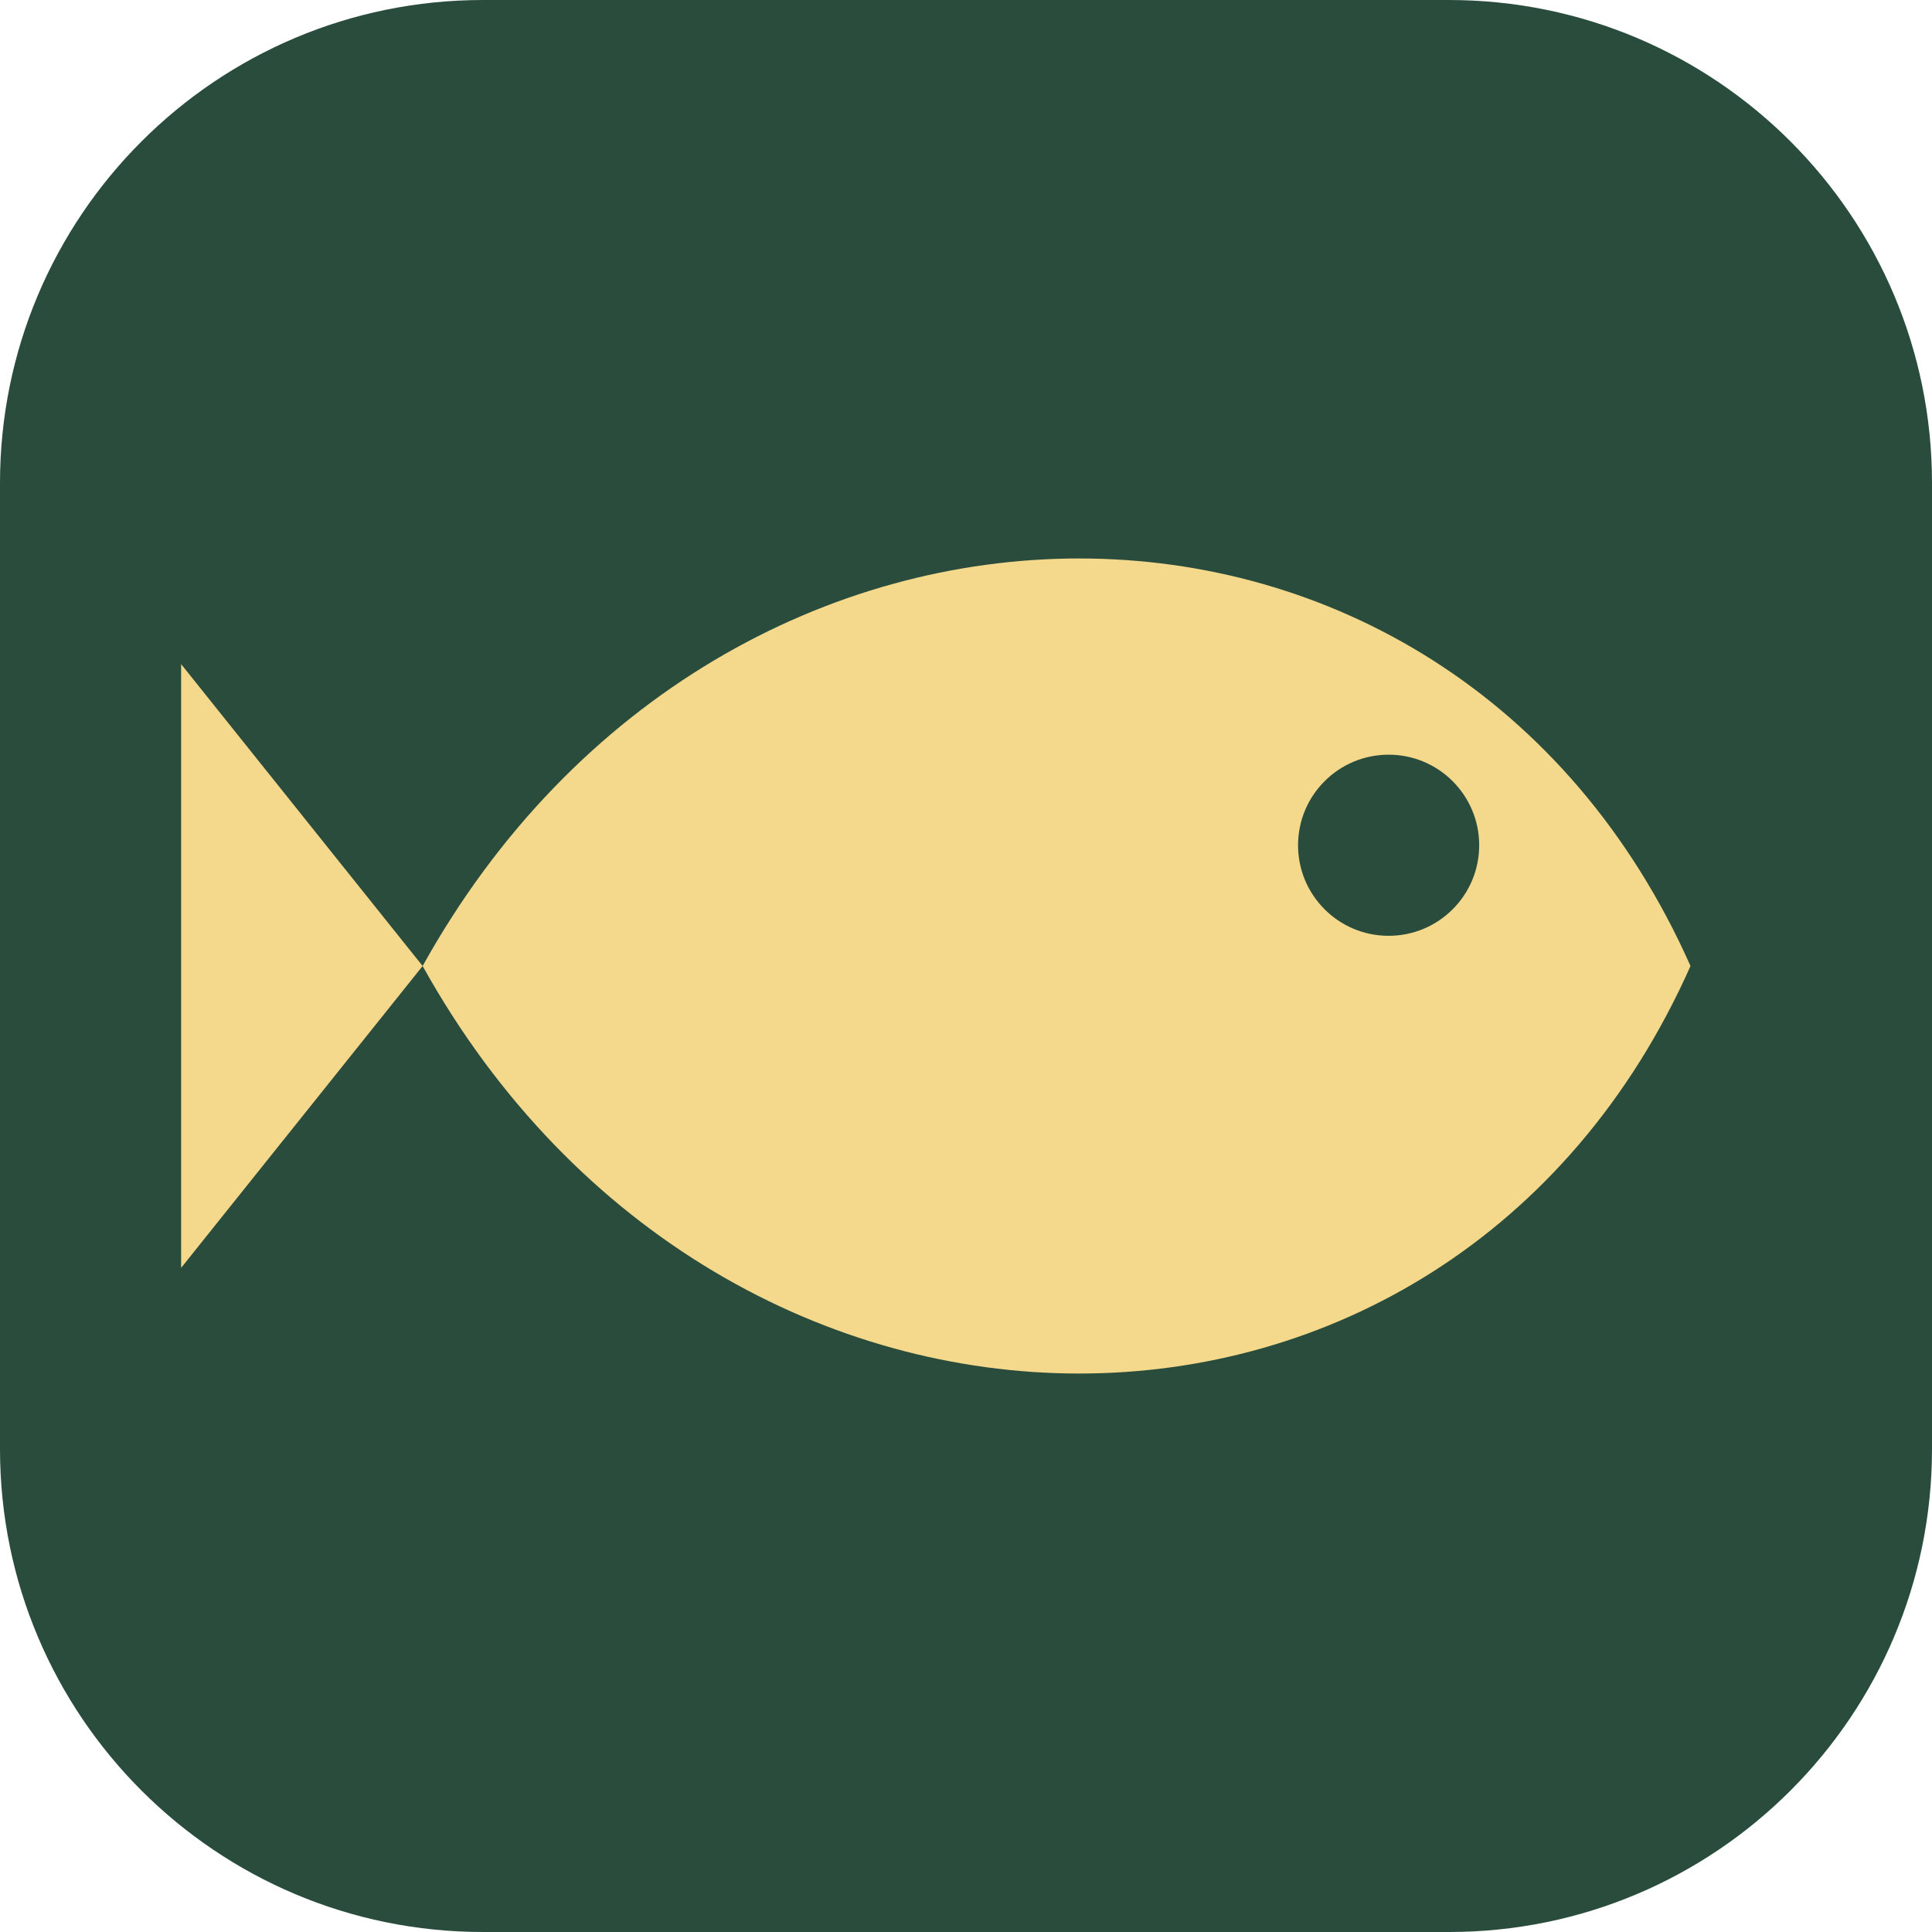
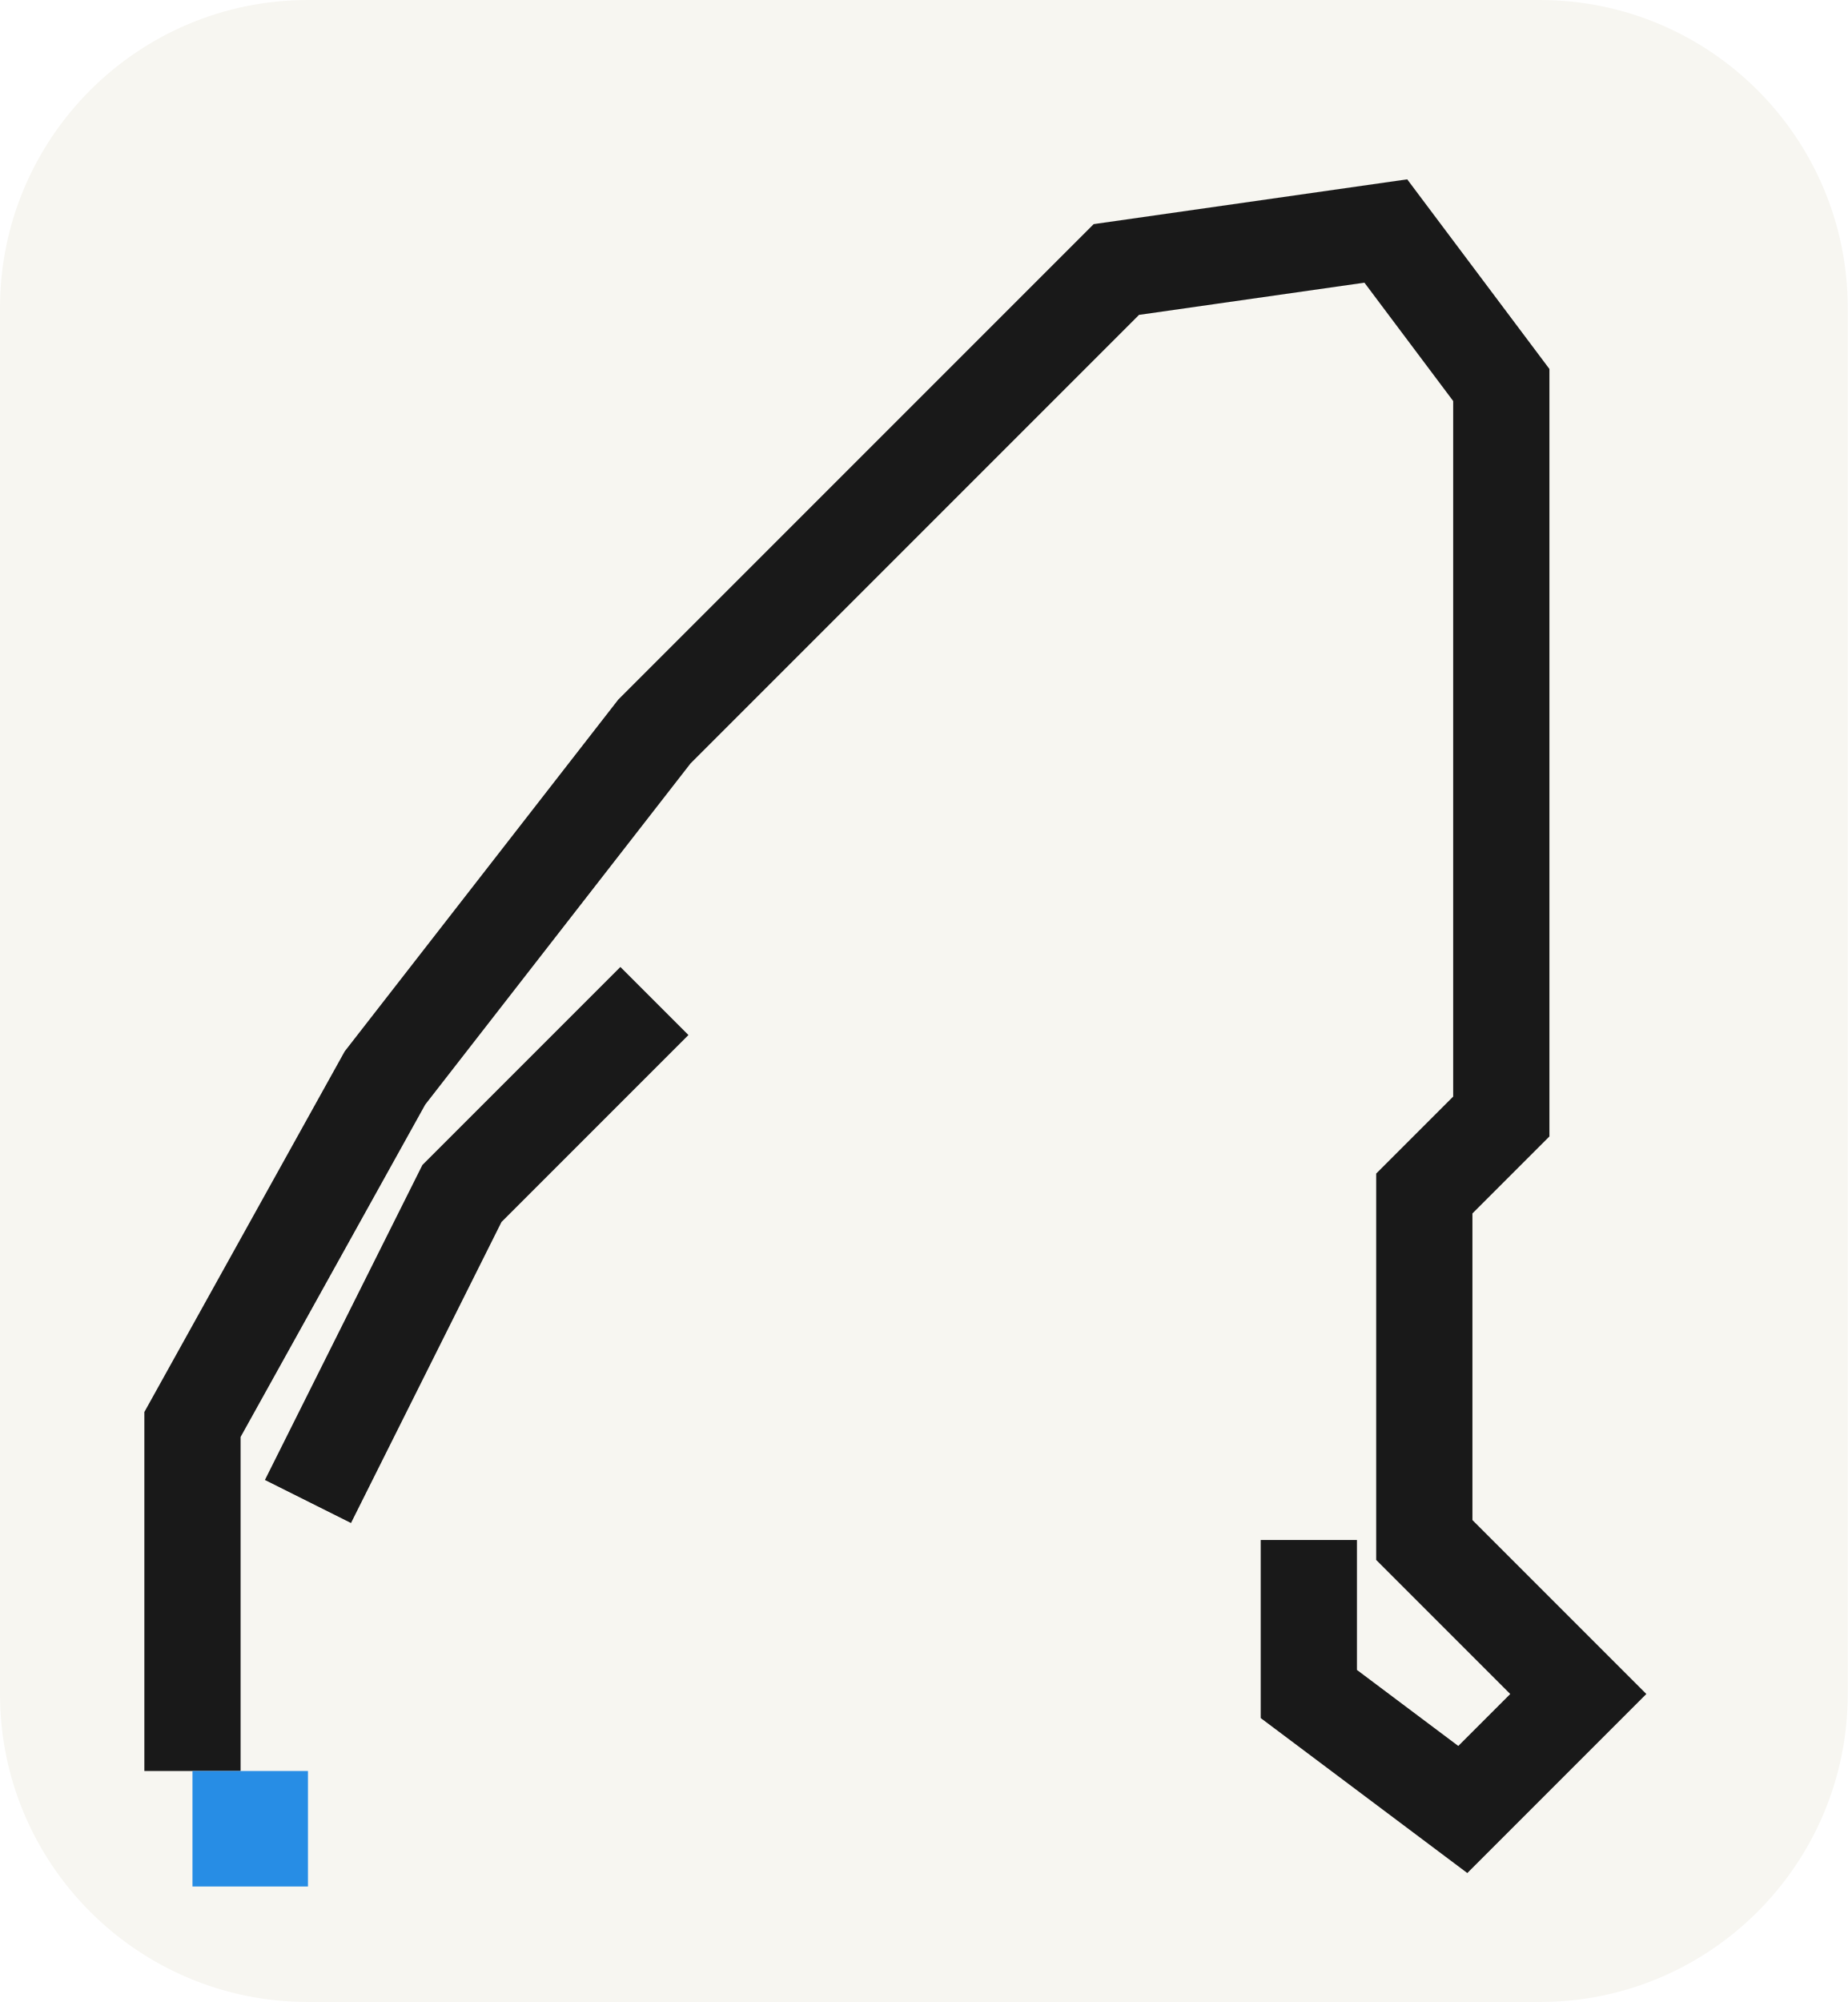
- <svg xmlns="http://www.w3.org/2000/svg" viewBox="0 0 32 32">
-   <rect width="32" height="32" rx="8" fill="#294c3d" />
-   <path d="M7 16l-4-5v10l4-5c5-9 17-9 21 0-4 9-16 9-21 0" fill="#f4d88b" />
-   <circle cx="23" cy="14" r="1.5" fill="#294c3d" />
+ <svg xmlns="http://www.w3.org/2000/svg" viewBox="0 0 48 52">
+   <rect width="48" height="52" rx="8" fill="#f7f6f1" />
+   <path d="M5 46V37L10 28L17 19L29 7L36 6L39 10V29L37 31V40L41 44L38 47L34 44V40M8 39L12 31L17 26" fill="none" stroke="#191919" stroke-width="2.5" />
+   <path fill="#278de5" d="M5 46h3v3H5z" />
</svg>
